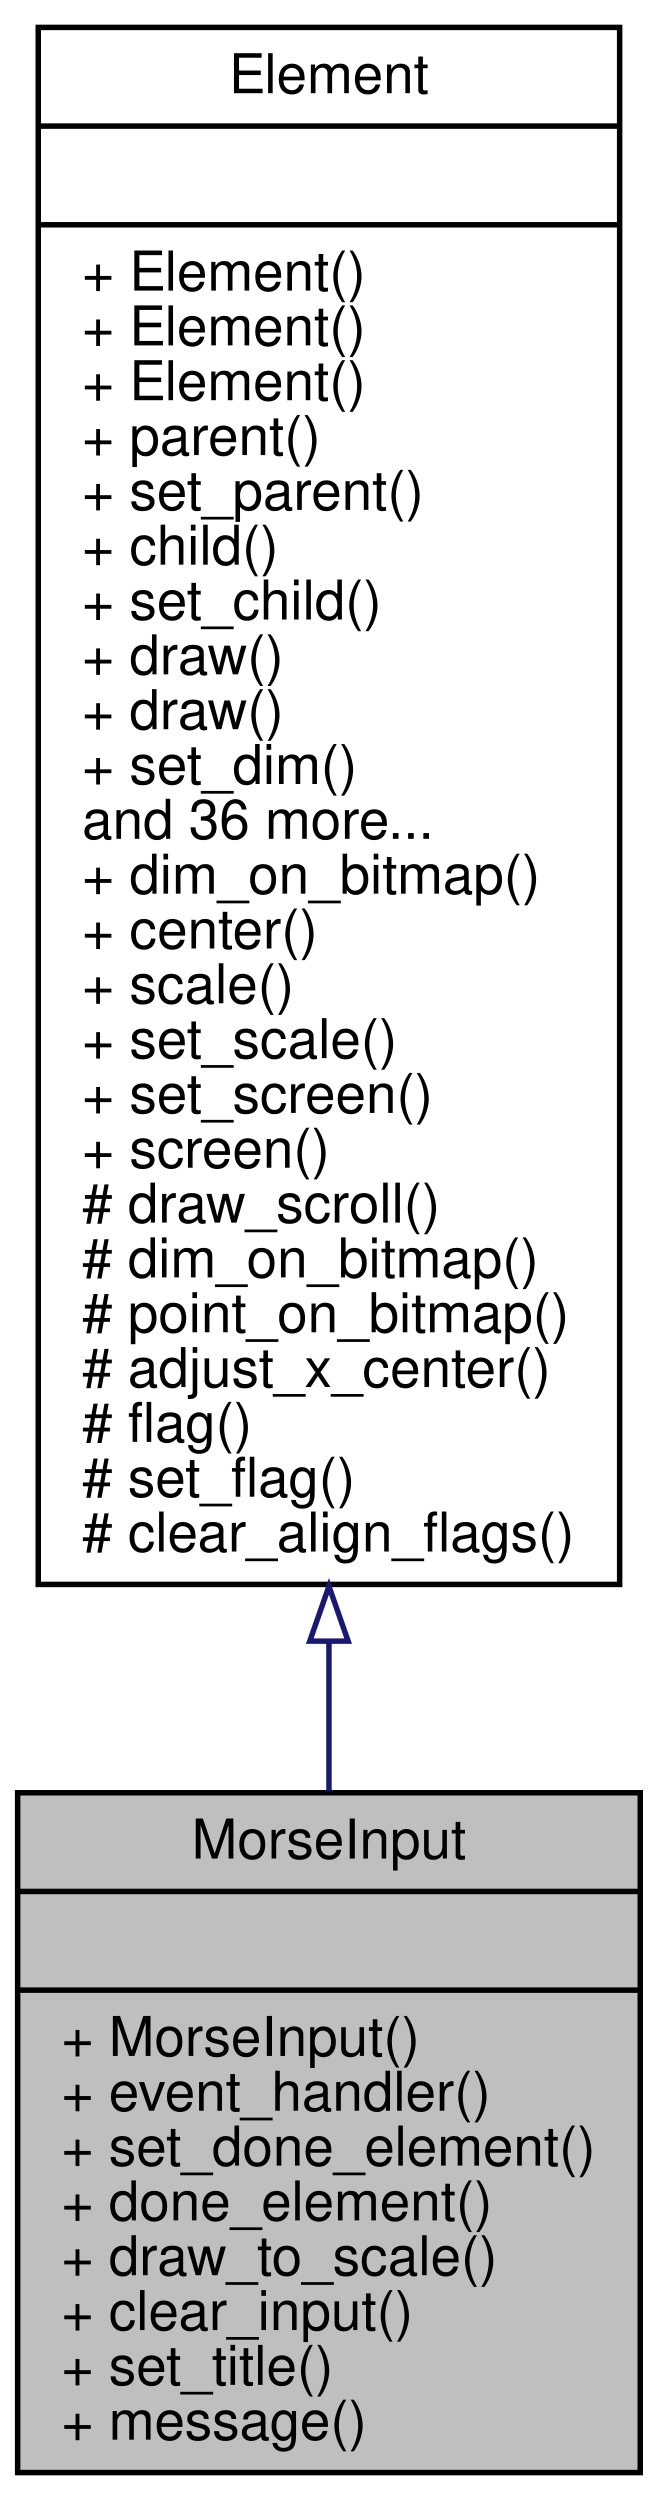
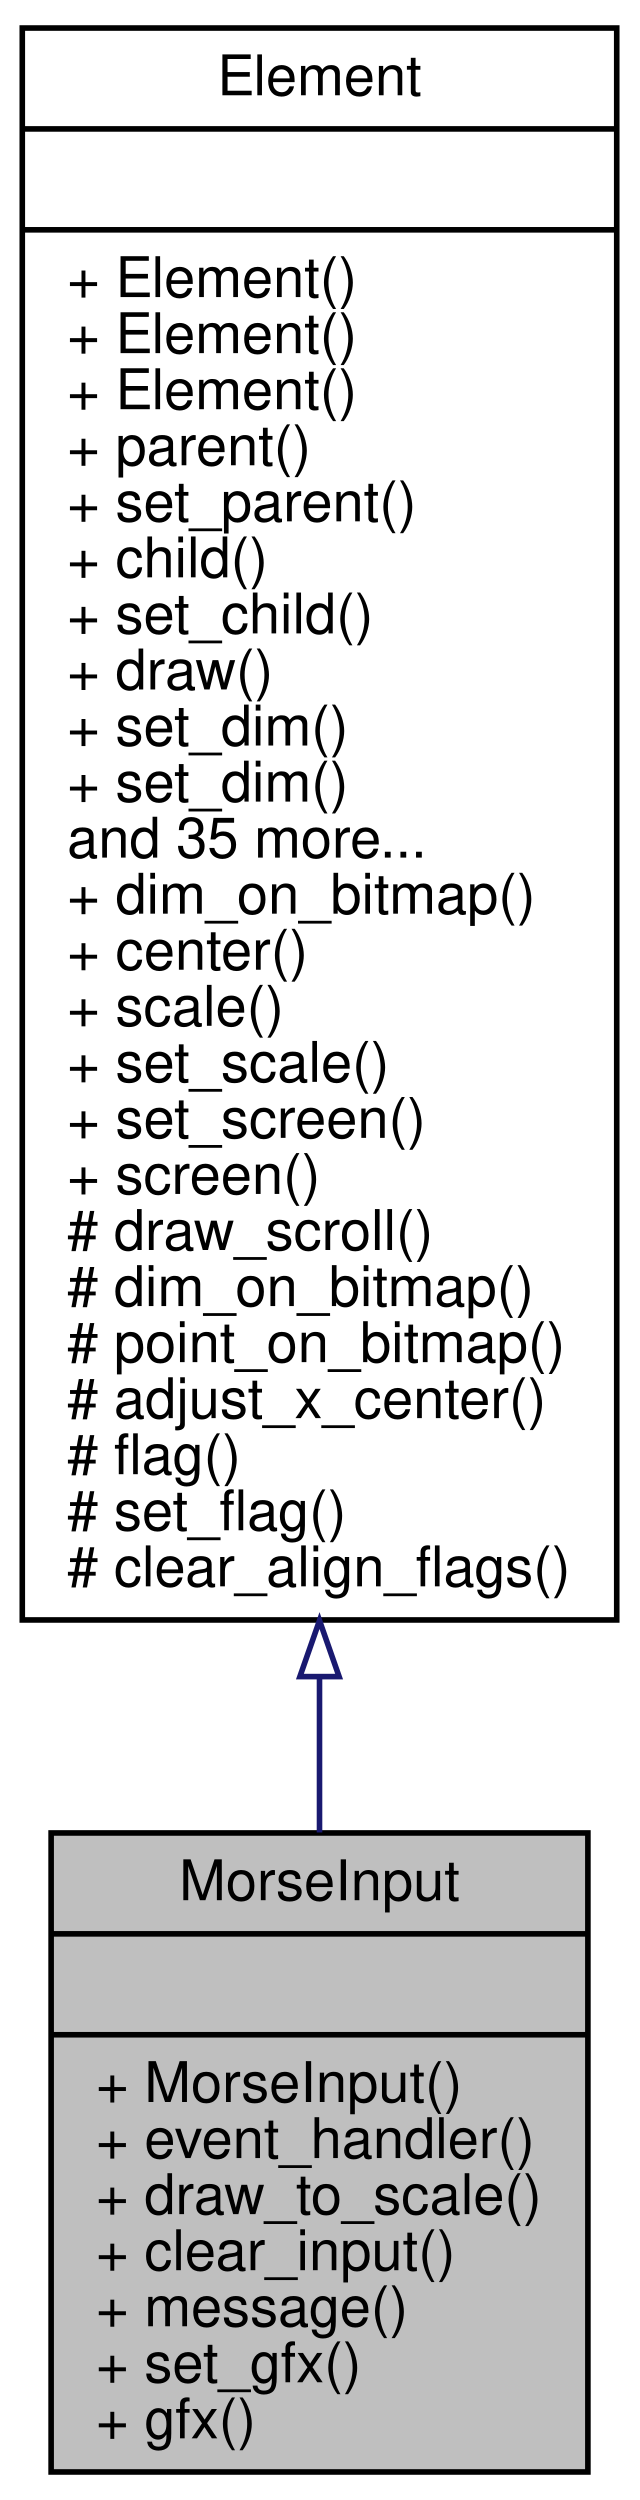
- <svg xmlns="http://www.w3.org/2000/svg" xmlns:xlink="http://www.w3.org/1999/xlink" width="120pt" height="456pt" viewBox="0.00 0.00 120.00 456.00">
-   <g id="graph0" class="graph" transform="scale(1 1) rotate(0) translate(4 452)">
+ <svg xmlns="http://www.w3.org/2000/svg" xmlns:xlink="http://www.w3.org/1999/xlink" width="114pt" height="446pt" viewBox="0.00 0.00 114.00 446.00">
+   <g id="graph0" class="graph" transform="scale(1 1) rotate(0) translate(4 442)">
    <g id="node1" class="node">
-       <polygon fill="#bfbfbf" stroke="black" points="-0.782,-1 -0.782,-125 112.782,-125 112.782,-1 -0.782,-1" />
-       <text text-anchor="middle" x="56" y="-113" font-family="Helvetica,sans-Serif" font-size="10.00">MorseInput</text>
-       <polyline fill="none" stroke="black" points="-0.782,-107 112.782,-107 " />
-       <text text-anchor="middle" x="56" y="-95" font-family="Helvetica,sans-Serif" font-size="10.00"> </text>
-       <polyline fill="none" stroke="black" points="-0.782,-89 112.782,-89 " />
-       <text text-anchor="start" x="7.218" y="-77" font-family="Helvetica,sans-Serif" font-size="10.00">+ MorseInput()</text>
-       <text text-anchor="start" x="7.218" y="-67" font-family="Helvetica,sans-Serif" font-size="10.00">+ event_handler()</text>
-       <text text-anchor="start" x="7.218" y="-57" font-family="Helvetica,sans-Serif" font-size="10.00">+ set_done_element()</text>
-       <text text-anchor="start" x="7.218" y="-47" font-family="Helvetica,sans-Serif" font-size="10.00">+ done_element()</text>
-       <text text-anchor="start" x="7.218" y="-37" font-family="Helvetica,sans-Serif" font-size="10.00">+ draw_to_scale()</text>
-       <text text-anchor="start" x="7.218" y="-27" font-family="Helvetica,sans-Serif" font-size="10.00">+ clear_input()</text>
-       <text text-anchor="start" x="7.218" y="-17" font-family="Helvetica,sans-Serif" font-size="10.00">+ set_title()</text>
-       <text text-anchor="start" x="7.218" y="-7" font-family="Helvetica,sans-Serif" font-size="10.00">+ message()</text>
+       <polygon fill="#bfbfbf" stroke="black" points="5.12,-1 5.12,-115 100.88,-115 100.88,-1 5.12,-1" />
+       <text text-anchor="middle" x="53" y="-103" font-family="Helvetica,sans-Serif" font-size="10.00">MorseInput</text>
+       <polyline fill="none" stroke="black" points="5.12,-97 100.88,-97 " />
+       <text text-anchor="middle" x="53" y="-85" font-family="Helvetica,sans-Serif" font-size="10.00"> </text>
+       <polyline fill="none" stroke="black" points="5.12,-79 100.88,-79 " />
+       <text text-anchor="start" x="13.12" y="-67" font-family="Helvetica,sans-Serif" font-size="10.00">+ MorseInput()</text>
+       <text text-anchor="start" x="13.12" y="-57" font-family="Helvetica,sans-Serif" font-size="10.00">+ event_handler()</text>
+       <text text-anchor="start" x="13.12" y="-47" font-family="Helvetica,sans-Serif" font-size="10.00">+ draw_to_scale()</text>
+       <text text-anchor="start" x="13.12" y="-37" font-family="Helvetica,sans-Serif" font-size="10.00">+ clear_input()</text>
+       <text text-anchor="start" x="13.12" y="-27" font-family="Helvetica,sans-Serif" font-size="10.00">+ message()</text>
+       <text text-anchor="start" x="13.12" y="-17" font-family="Helvetica,sans-Serif" font-size="10.00">+ set_gfx()</text>
+       <text text-anchor="start" x="13.12" y="-7" font-family="Helvetica,sans-Serif" font-size="10.00">+ gfx()</text>
    </g>
    <g id="node2" class="node">
      <g id="a_node2">
        <a xlink:href="class_element.html" target="_top" xlink:title="Element Class. ">
-           <polygon fill="none" stroke="black" points="2.976,-163 2.976,-447 109.024,-447 109.024,-163 2.976,-163" />
-           <text text-anchor="middle" x="56" y="-435" font-family="Helvetica,sans-Serif" font-size="10.00">Element</text>
-           <polyline fill="none" stroke="black" points="2.976,-429 109.024,-429 " />
-           <text text-anchor="middle" x="56" y="-417" font-family="Helvetica,sans-Serif" font-size="10.00"> </text>
-           <polyline fill="none" stroke="black" points="2.976,-411 109.024,-411 " />
-           <text text-anchor="start" x="10.976" y="-399" font-family="Helvetica,sans-Serif" font-size="10.00">+ Element()</text>
-           <text text-anchor="start" x="10.976" y="-389" font-family="Helvetica,sans-Serif" font-size="10.00">+ Element()</text>
-           <text text-anchor="start" x="10.976" y="-379" font-family="Helvetica,sans-Serif" font-size="10.00">+ Element()</text>
-           <text text-anchor="start" x="10.976" y="-369" font-family="Helvetica,sans-Serif" font-size="10.00">+ parent()</text>
-           <text text-anchor="start" x="10.976" y="-359" font-family="Helvetica,sans-Serif" font-size="10.00">+ set_parent()</text>
-           <text text-anchor="start" x="10.976" y="-349" font-family="Helvetica,sans-Serif" font-size="10.00">+ child()</text>
-           <text text-anchor="start" x="10.976" y="-339" font-family="Helvetica,sans-Serif" font-size="10.00">+ set_child()</text>
-           <text text-anchor="start" x="10.976" y="-329" font-family="Helvetica,sans-Serif" font-size="10.00">+ draw()</text>
-           <text text-anchor="start" x="10.976" y="-319" font-family="Helvetica,sans-Serif" font-size="10.00">+ draw()</text>
-           <text text-anchor="start" x="10.976" y="-309" font-family="Helvetica,sans-Serif" font-size="10.00">+ set_dim()</text>
-           <text text-anchor="start" x="10.976" y="-299" font-family="Helvetica,sans-Serif" font-size="10.00">and 36 more...</text>
-           <text text-anchor="start" x="10.976" y="-289" font-family="Helvetica,sans-Serif" font-size="10.00">+ dim_on_bitmap()</text>
-           <text text-anchor="start" x="10.976" y="-279" font-family="Helvetica,sans-Serif" font-size="10.00">+ center()</text>
-           <text text-anchor="start" x="10.976" y="-269" font-family="Helvetica,sans-Serif" font-size="10.00">+ scale()</text>
-           <text text-anchor="start" x="10.976" y="-259" font-family="Helvetica,sans-Serif" font-size="10.00">+ set_scale()</text>
-           <text text-anchor="start" x="10.976" y="-249" font-family="Helvetica,sans-Serif" font-size="10.00">+ set_screen()</text>
-           <text text-anchor="start" x="10.976" y="-239" font-family="Helvetica,sans-Serif" font-size="10.00">+ screen()</text>
-           <text text-anchor="start" x="10.976" y="-229" font-family="Helvetica,sans-Serif" font-size="10.00"># draw_scroll()</text>
-           <text text-anchor="start" x="10.976" y="-219" font-family="Helvetica,sans-Serif" font-size="10.00"># dim_on_bitmap()</text>
-           <text text-anchor="start" x="10.976" y="-209" font-family="Helvetica,sans-Serif" font-size="10.00"># point_on_bitmap()</text>
-           <text text-anchor="start" x="10.976" y="-199" font-family="Helvetica,sans-Serif" font-size="10.00"># adjust_x_center()</text>
-           <text text-anchor="start" x="10.976" y="-189" font-family="Helvetica,sans-Serif" font-size="10.00"># flag()</text>
-           <text text-anchor="start" x="10.976" y="-179" font-family="Helvetica,sans-Serif" font-size="10.00"># set_flag()</text>
-           <text text-anchor="start" x="10.976" y="-169" font-family="Helvetica,sans-Serif" font-size="10.00"># clear_align_flags()</text>
+           <polygon fill="none" stroke="black" points="-0.024,-153 -0.024,-437 106.024,-437 106.024,-153 -0.024,-153" />
+           <text text-anchor="middle" x="53" y="-425" font-family="Helvetica,sans-Serif" font-size="10.00">Element</text>
+           <polyline fill="none" stroke="black" points="-0.024,-419 106.024,-419 " />
+           <text text-anchor="middle" x="53" y="-407" font-family="Helvetica,sans-Serif" font-size="10.00"> </text>
+           <polyline fill="none" stroke="black" points="-0.024,-401 106.024,-401 " />
+           <text text-anchor="start" x="7.976" y="-389" font-family="Helvetica,sans-Serif" font-size="10.00">+ Element()</text>
+           <text text-anchor="start" x="7.976" y="-379" font-family="Helvetica,sans-Serif" font-size="10.00">+ Element()</text>
+           <text text-anchor="start" x="7.976" y="-369" font-family="Helvetica,sans-Serif" font-size="10.00">+ Element()</text>
+           <text text-anchor="start" x="7.976" y="-359" font-family="Helvetica,sans-Serif" font-size="10.00">+ parent()</text>
+           <text text-anchor="start" x="7.976" y="-349" font-family="Helvetica,sans-Serif" font-size="10.00">+ set_parent()</text>
+           <text text-anchor="start" x="7.976" y="-339" font-family="Helvetica,sans-Serif" font-size="10.00">+ child()</text>
+           <text text-anchor="start" x="7.976" y="-329" font-family="Helvetica,sans-Serif" font-size="10.00">+ set_child()</text>
+           <text text-anchor="start" x="7.976" y="-319" font-family="Helvetica,sans-Serif" font-size="10.00">+ draw()</text>
+           <text text-anchor="start" x="7.976" y="-309" font-family="Helvetica,sans-Serif" font-size="10.00">+ set_dim()</text>
+           <text text-anchor="start" x="7.976" y="-299" font-family="Helvetica,sans-Serif" font-size="10.00">+ set_dim()</text>
+           <text text-anchor="start" x="7.976" y="-289" font-family="Helvetica,sans-Serif" font-size="10.00">and 35 more...</text>
+           <text text-anchor="start" x="7.976" y="-279" font-family="Helvetica,sans-Serif" font-size="10.00">+ dim_on_bitmap()</text>
+           <text text-anchor="start" x="7.976" y="-269" font-family="Helvetica,sans-Serif" font-size="10.00">+ center()</text>
+           <text text-anchor="start" x="7.976" y="-259" font-family="Helvetica,sans-Serif" font-size="10.00">+ scale()</text>
+           <text text-anchor="start" x="7.976" y="-249" font-family="Helvetica,sans-Serif" font-size="10.00">+ set_scale()</text>
+           <text text-anchor="start" x="7.976" y="-239" font-family="Helvetica,sans-Serif" font-size="10.00">+ set_screen()</text>
+           <text text-anchor="start" x="7.976" y="-229" font-family="Helvetica,sans-Serif" font-size="10.00">+ screen()</text>
+           <text text-anchor="start" x="7.976" y="-219" font-family="Helvetica,sans-Serif" font-size="10.00"># draw_scroll()</text>
+           <text text-anchor="start" x="7.976" y="-209" font-family="Helvetica,sans-Serif" font-size="10.00"># dim_on_bitmap()</text>
+           <text text-anchor="start" x="7.976" y="-199" font-family="Helvetica,sans-Serif" font-size="10.00"># point_on_bitmap()</text>
+           <text text-anchor="start" x="7.976" y="-189" font-family="Helvetica,sans-Serif" font-size="10.00"># adjust_x_center()</text>
+           <text text-anchor="start" x="7.976" y="-179" font-family="Helvetica,sans-Serif" font-size="10.00"># flag()</text>
+           <text text-anchor="start" x="7.976" y="-169" font-family="Helvetica,sans-Serif" font-size="10.00"># set_flag()</text>
+           <text text-anchor="start" x="7.976" y="-159" font-family="Helvetica,sans-Serif" font-size="10.00"># clear_align_flags()</text>
        </a>
      </g>
    </g>
    <g id="edge1" class="edge">
-       <path fill="none" stroke="midnightblue" d="M56,-152.362C56,-142.965 56,-133.847 56,-125.261" />
-       <polygon fill="none" stroke="midnightblue" points="52.5,-152.656 56,-162.656 59.5,-152.656 52.5,-152.656" />
+       <path fill="none" stroke="midnightblue" d="M53,-142.733C53,-133.089 53,-123.777 53,-115.088" />
+       <polygon fill="none" stroke="midnightblue" points="49.5,-142.891 53,-152.891 56.5,-142.891 49.5,-142.891" />
    </g>
  </g>
</svg>
